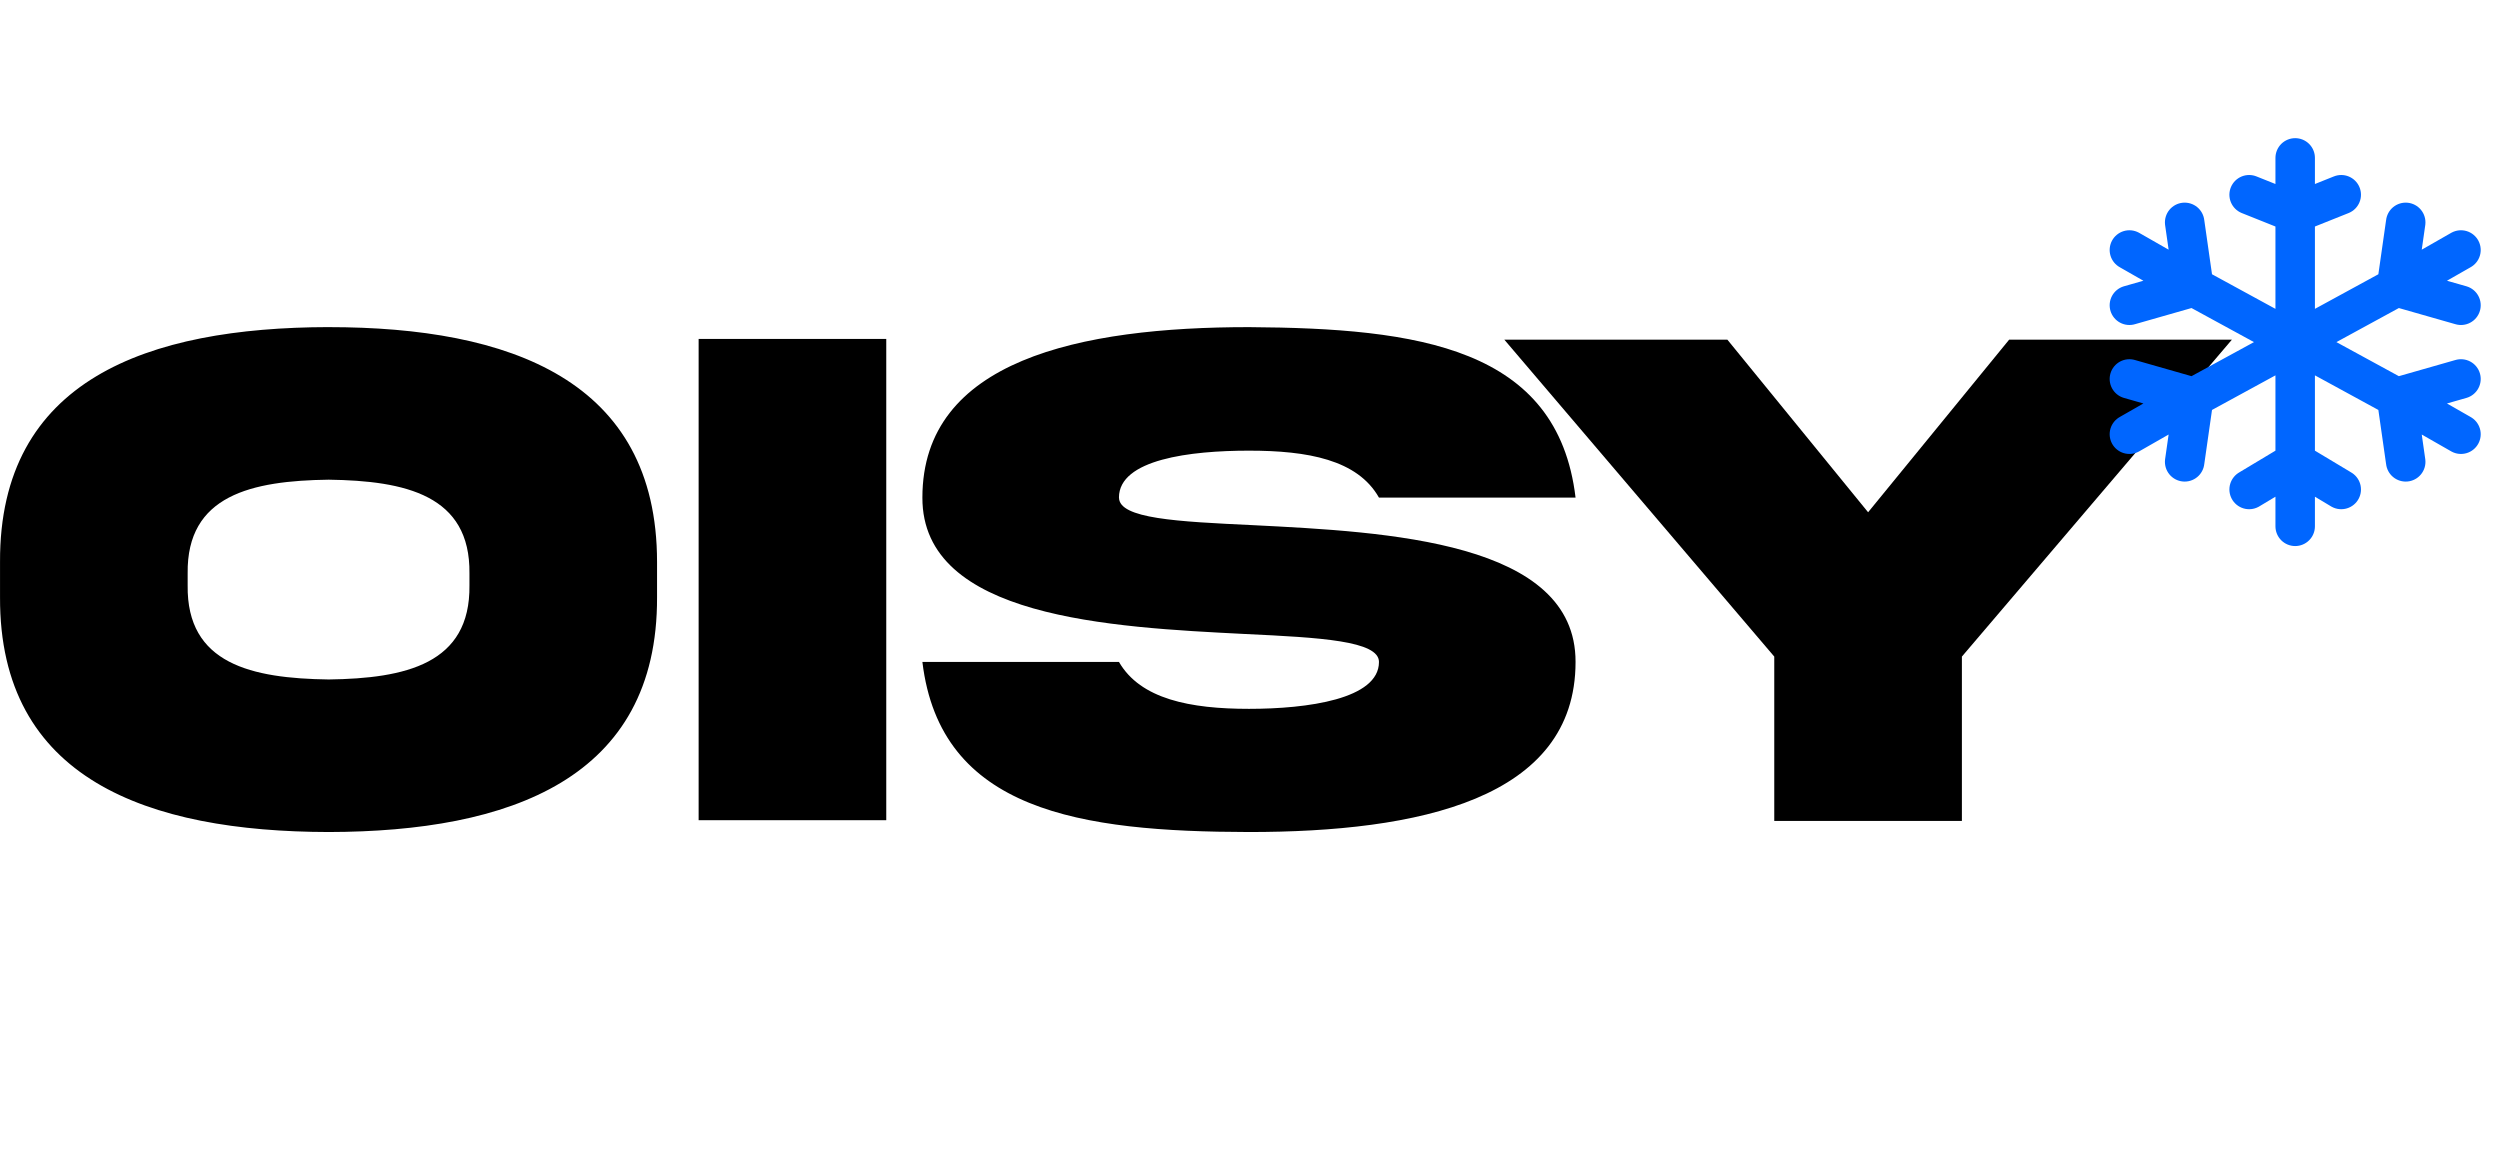
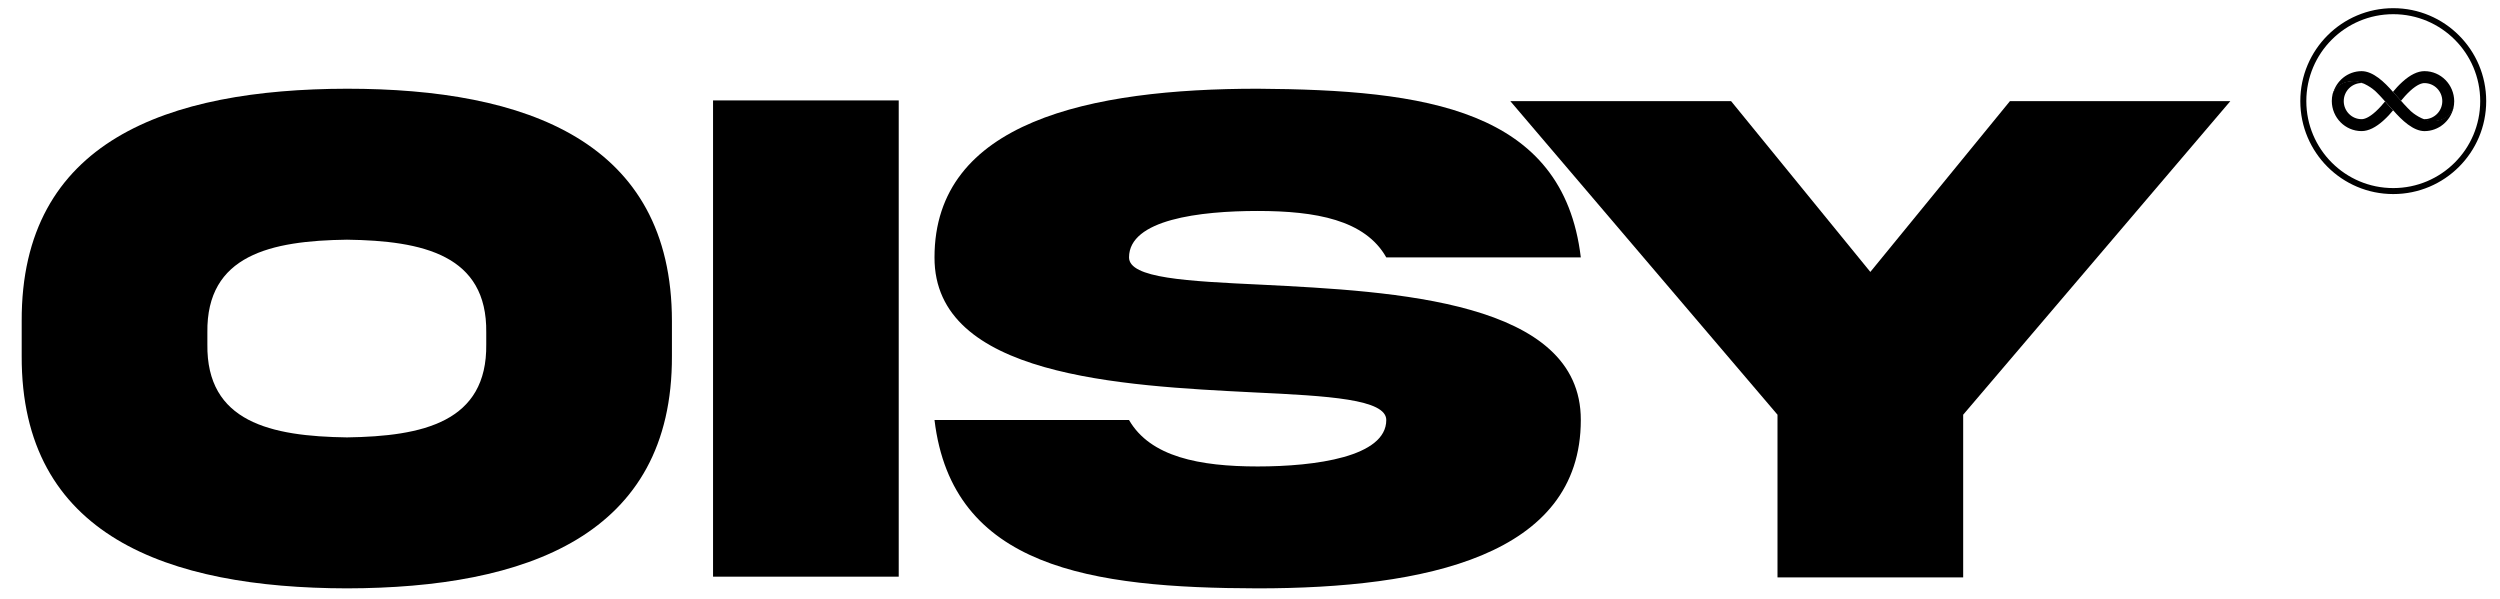
- <svg xmlns="http://www.w3.org/2000/svg" width="95" height="44" fill="none">
-   <path d="m65.64 12.907 5.348 6.559 5.36-6.559h8.464L74.552 24.95v6.246h-7.13v-6.246L57.164 12.907h8.477Z" fill="#000" />
-   <path d="M42.522 18.908c0 .803 2.218.912 5.089 1.048 5.102.258 12.273.612 12.26 5.198 0 5.224-5.988 6.463-12.41 6.463-6.409-.014-11.729-.79-12.41-6.463h7.47c.817 1.415 2.709 1.782 4.94 1.782 2.218 0 4.94-.367 4.94-1.782 0-.803-2.219-.926-5.09-1.062-5.102-.258-12.273-.612-12.26-5.184 0-5.225 5.988-6.477 12.41-6.477 6.409.041 11.73.762 12.41 6.477H52.4c-.817-1.442-2.709-1.783-4.94-1.783-2.218 0-4.94.327-4.94 1.783ZM26.548 12.88h7.13v18.288h-7.13V12.88ZM12.491 12.431c6.885 0 12.477 2.014 12.477 8.926v1.334c.028 6.912-5.605 8.912-12.477 8.926C5.606 31.603-.027 29.603.001 22.69v-1.334c-.028-6.926 5.605-8.912 12.49-8.926Zm5.348 9.81v-.448c.04-2.98-2.436-3.524-5.348-3.565-2.925.04-5.402.585-5.36 3.565v.449c-.042 2.993 2.435 3.537 5.36 3.578 2.912-.04 5.388-.585 5.348-3.578Z" fill="#000" />
-   <path d="m80.917 9.5 2.45 1.4m0 0 3.85 2.1m-3.85-2.1-2.45.7m2.45-.7-.35-2.45m10.5 8.05-2.45-1.4m0 0-3.85-2.1m3.85 2.1.35 2.45m-.35-2.45 2.45-.7m-6.3-1.4-3.85 2.1m3.85-2.1V8.1m0 4.9v4.55m0-4.55 3.85-2.1m-7.7 4.2-2.45 1.4m2.45-1.4-2.45-.7m2.45.7-.35 2.45m4.2-9.45V6m0 2.1-1.75-.7m1.75.7 1.75-.7m-1.75 10.15V20m0-2.45 1.75 1.05m-1.75-1.05-1.75 1.05m5.6-7.7 2.45-1.4m-2.45 1.4 2.45.7m-2.45-.7.35-2.45" stroke="#06F" stroke-width="1.5" stroke-linecap="round" stroke-linejoin="round" />
+ <svg xmlns="http://www.w3.org/2000/svg" width="96" height="23" viewBox="0 0 96 23" fill="currentColor">
+   <path d="M66.473 3.883L71.821 10.442L77.182 3.883H85.645L75.386 15.925V22.171H68.256V15.925L57.996 3.883H66.473Z" />
+   <path d="M43.355 9.884C43.355 10.687 45.573 10.796 48.444 10.932C53.546 11.19 60.717 11.544 60.703 16.129C60.703 21.354 54.716 22.593 48.294 22.593C41.885 22.579 36.565 21.803 35.885 16.129H43.355C44.171 17.544 46.062 17.912 48.294 17.912C50.512 17.912 53.233 17.544 53.233 16.129C53.233 15.327 51.015 15.204 48.144 15.068C43.042 14.81 35.871 14.456 35.885 9.884C35.885 4.659 41.872 3.407 48.294 3.407C54.703 3.448 60.023 4.169 60.703 9.884H53.233C52.417 8.442 50.526 8.101 48.294 8.101C46.076 8.101 43.355 8.428 43.355 9.884Z" />
+   <path d="M27.381 3.856H34.511V22.144H27.381V3.856Z" />
+   <path d="M13.324 3.407C20.209 3.407 25.802 5.421 25.802 12.333V13.667C25.829 20.579 20.195 22.579 13.324 22.593C6.439 22.579 0.806 20.579 0.833 13.667V12.333C0.806 5.407 6.439 3.421 13.324 3.407ZM18.672 13.218V12.769C18.712 9.789 16.236 9.244 13.324 9.204C10.399 9.244 7.922 9.789 7.963 12.769V13.218C7.922 16.211 10.399 16.755 13.324 16.796C16.236 16.755 18.712 16.211 18.672 13.218Z" />
+   <path fill-rule="evenodd" clip-rule="evenodd" d="M91.901 0.545C90.057 0.545 88.563 2.039 88.563 3.883C88.563 5.727 90.057 7.222 91.901 7.222C93.745 7.222 95.24 5.727 95.24 3.883C95.24 2.039 93.745 0.545 91.901 0.545ZM88.332 3.883C88.332 1.912 89.93 0.314 91.901 0.314C93.872 0.314 95.47 1.912 95.47 3.883C95.47 5.854 93.872 7.452 91.901 7.452C89.93 7.452 88.332 5.854 88.332 3.883Z" />
+   <path d="M93.099 2.732C92.838 2.732 92.552 2.871 92.249 3.147C92.105 3.277 91.981 3.416 91.889 3.529C91.889 3.529 92.036 3.695 92.197 3.872C92.283 3.764 92.41 3.618 92.554 3.486C92.823 3.241 92.998 3.191 93.099 3.191C93.476 3.191 93.784 3.5 93.784 3.884C93.784 4.264 93.479 4.574 93.099 4.578C93.082 4.578 93.058 4.576 93.034 4.571C93.145 4.622 93.263 4.658 93.375 4.658C94.067 4.658 94.201 4.189 94.211 4.156C94.23 4.069 94.242 3.981 94.242 3.887C94.237 3.248 93.728 2.732 93.099 2.732Z" />
+   <path d="M90.684 5.034C90.946 5.034 91.231 4.895 91.534 4.619C91.678 4.489 91.803 4.35 91.894 4.237C91.894 4.237 91.748 4.072 91.587 3.894C91.5 4.002 91.373 4.149 91.229 4.281C90.96 4.526 90.785 4.576 90.684 4.576C90.307 4.576 90 4.266 90 3.882C90 3.503 90.305 3.193 90.684 3.188C90.701 3.188 90.725 3.191 90.749 3.195C90.638 3.145 90.521 3.109 90.408 3.109C89.716 3.109 89.582 3.577 89.572 3.611C89.553 3.697 89.541 3.786 89.541 3.88C89.544 4.516 90.055 5.034 90.684 5.034Z" />
+   <path fill-rule="evenodd" clip-rule="evenodd" d="M90.41 3.121C90.766 3.131 91.135 3.424 91.21 3.496C91.387 3.666 91.554 3.856 91.584 3.891C91.587 3.894 91.589 3.896 91.589 3.896C91.75 4.074 91.896 4.24 91.896 4.24L91.899 4.237C92.228 4.614 92.667 5.035 93.104 5.035C93.639 5.032 94.091 4.655 94.211 4.149C94.199 4.185 94.021 4.658 93.373 4.641C93.02 4.631 92.65 4.341 92.576 4.269C92.381 4.081 92.199 3.87 92.199 3.87C92.038 3.692 91.892 3.527 91.892 3.527C91.889 3.527 91.889 3.529 91.889 3.529C91.563 3.15 91.123 2.732 90.686 2.732C90.151 2.734 89.7 3.109 89.58 3.613C89.594 3.553 89.779 3.107 90.41 3.121ZM89.577 3.616V3.611C89.58 3.613 89.58 3.616 89.577 3.616Z" />
</svg>
